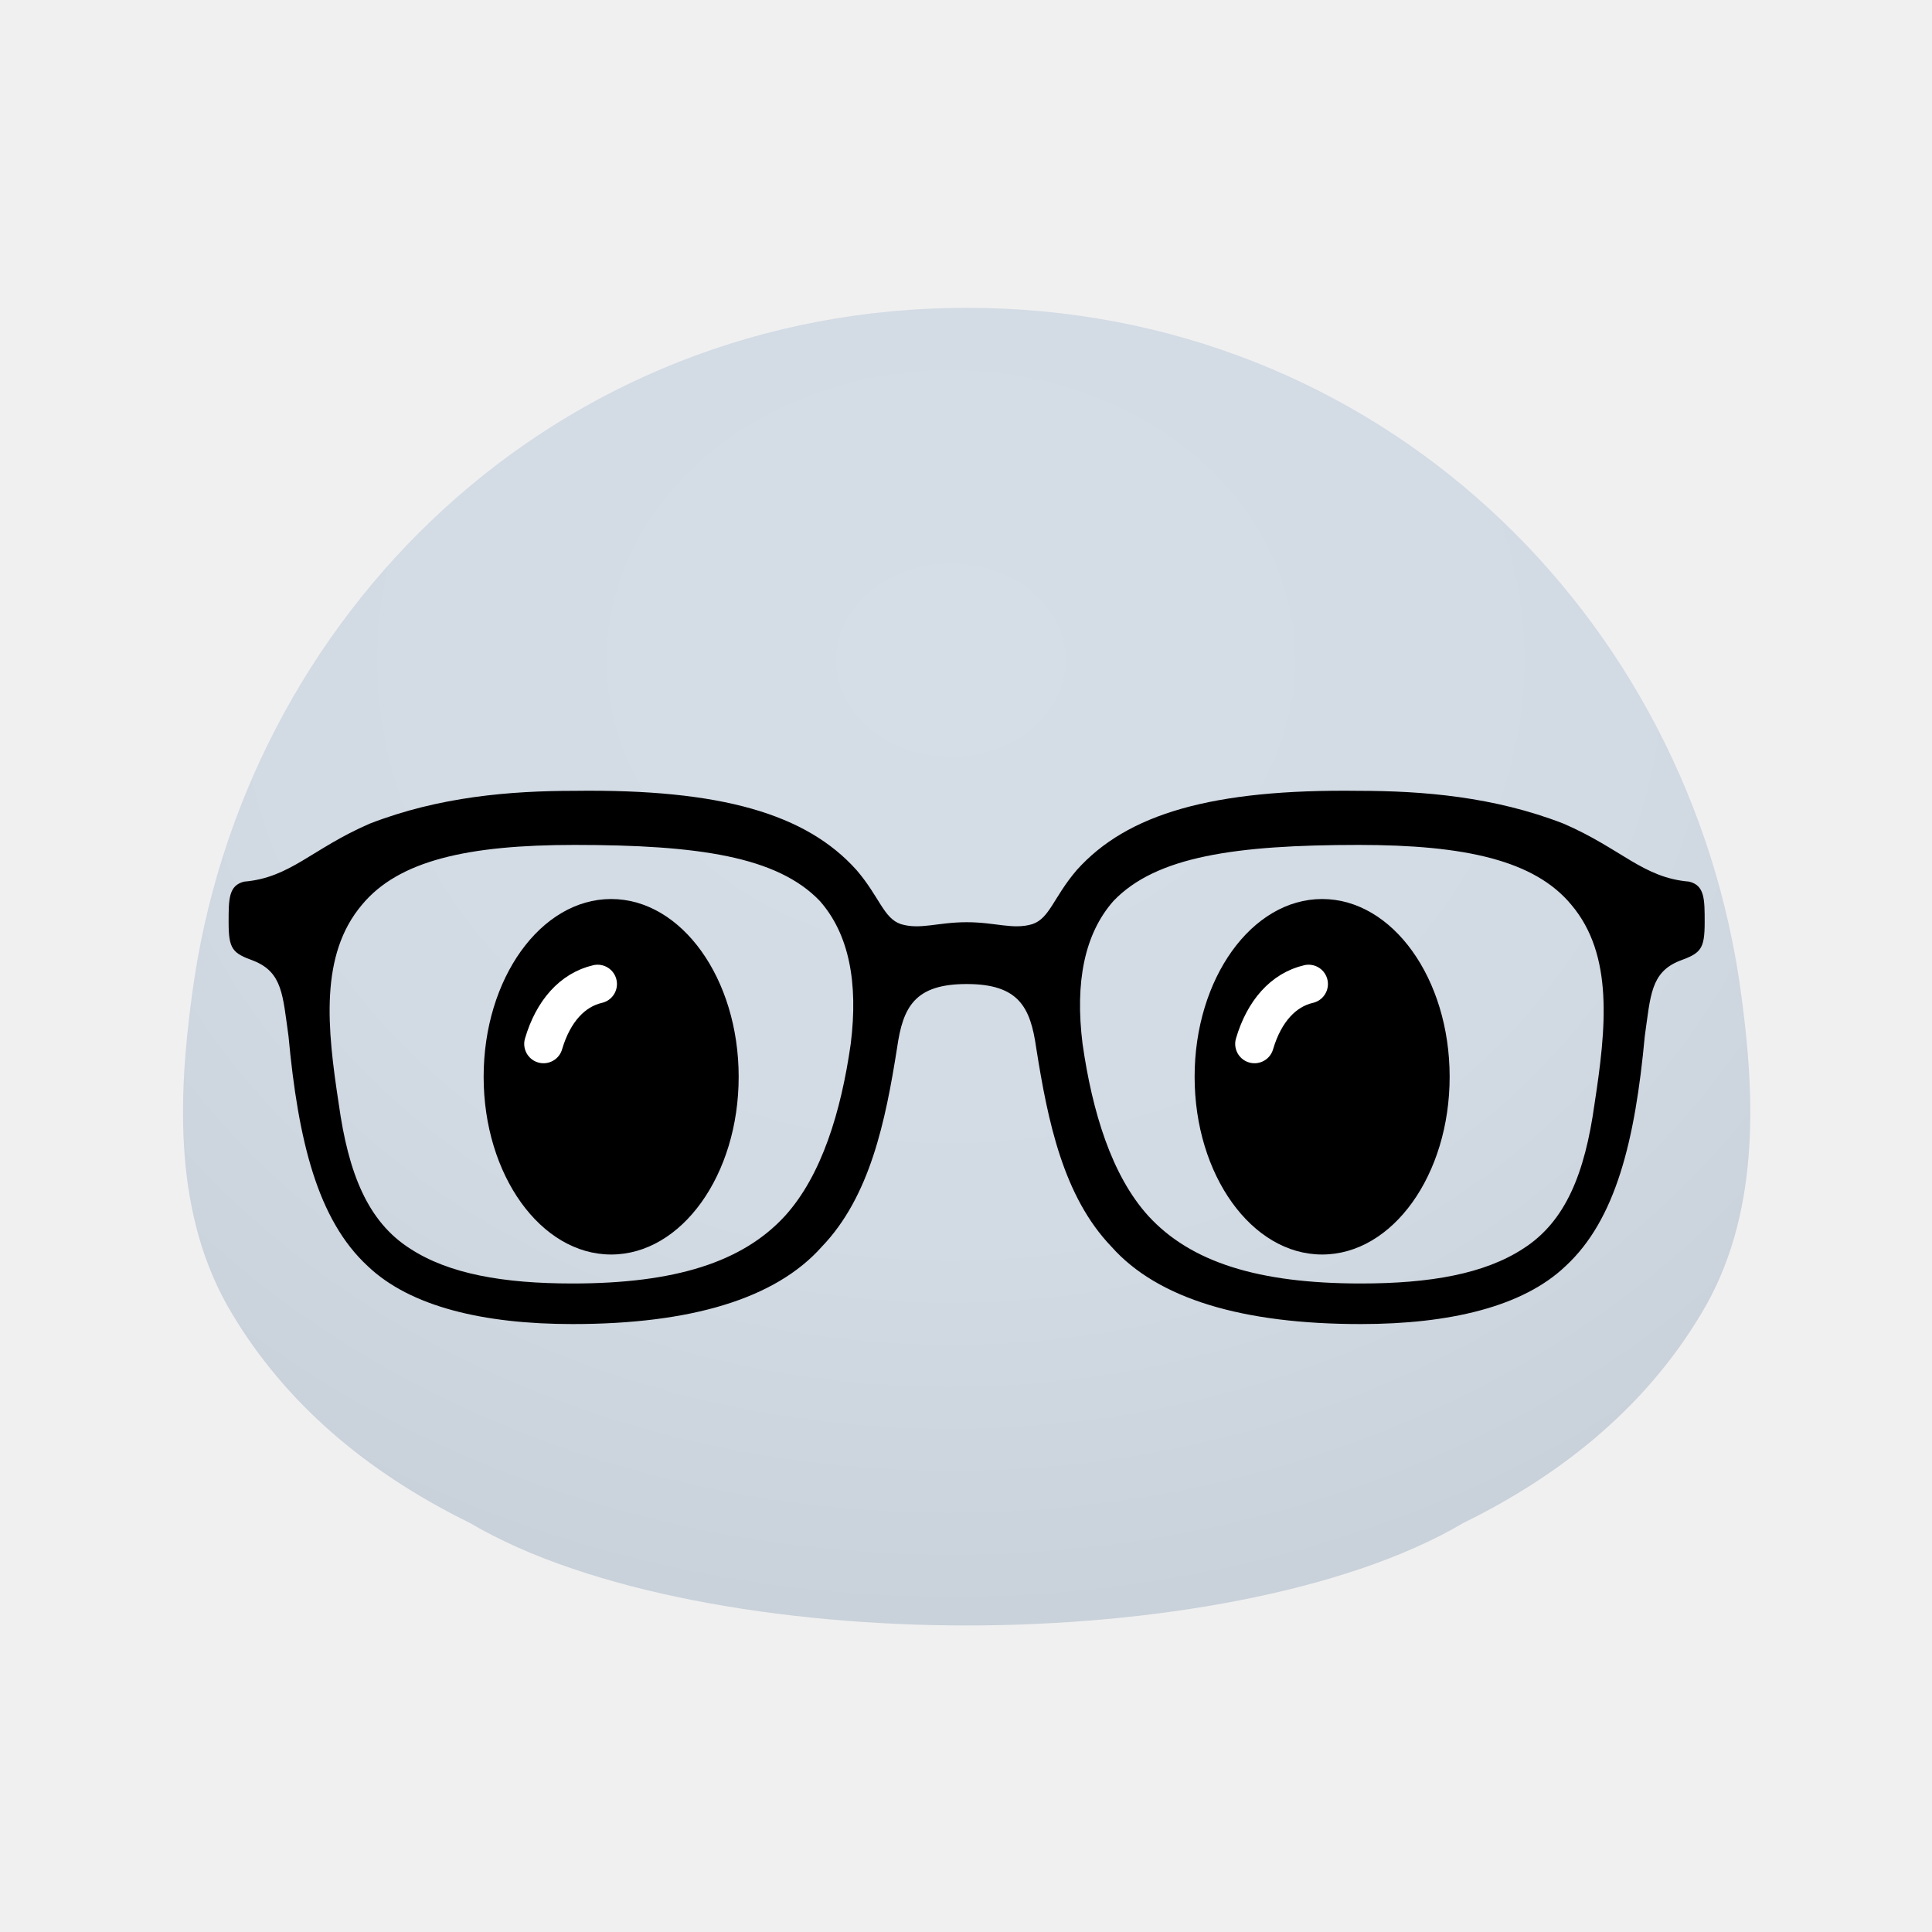
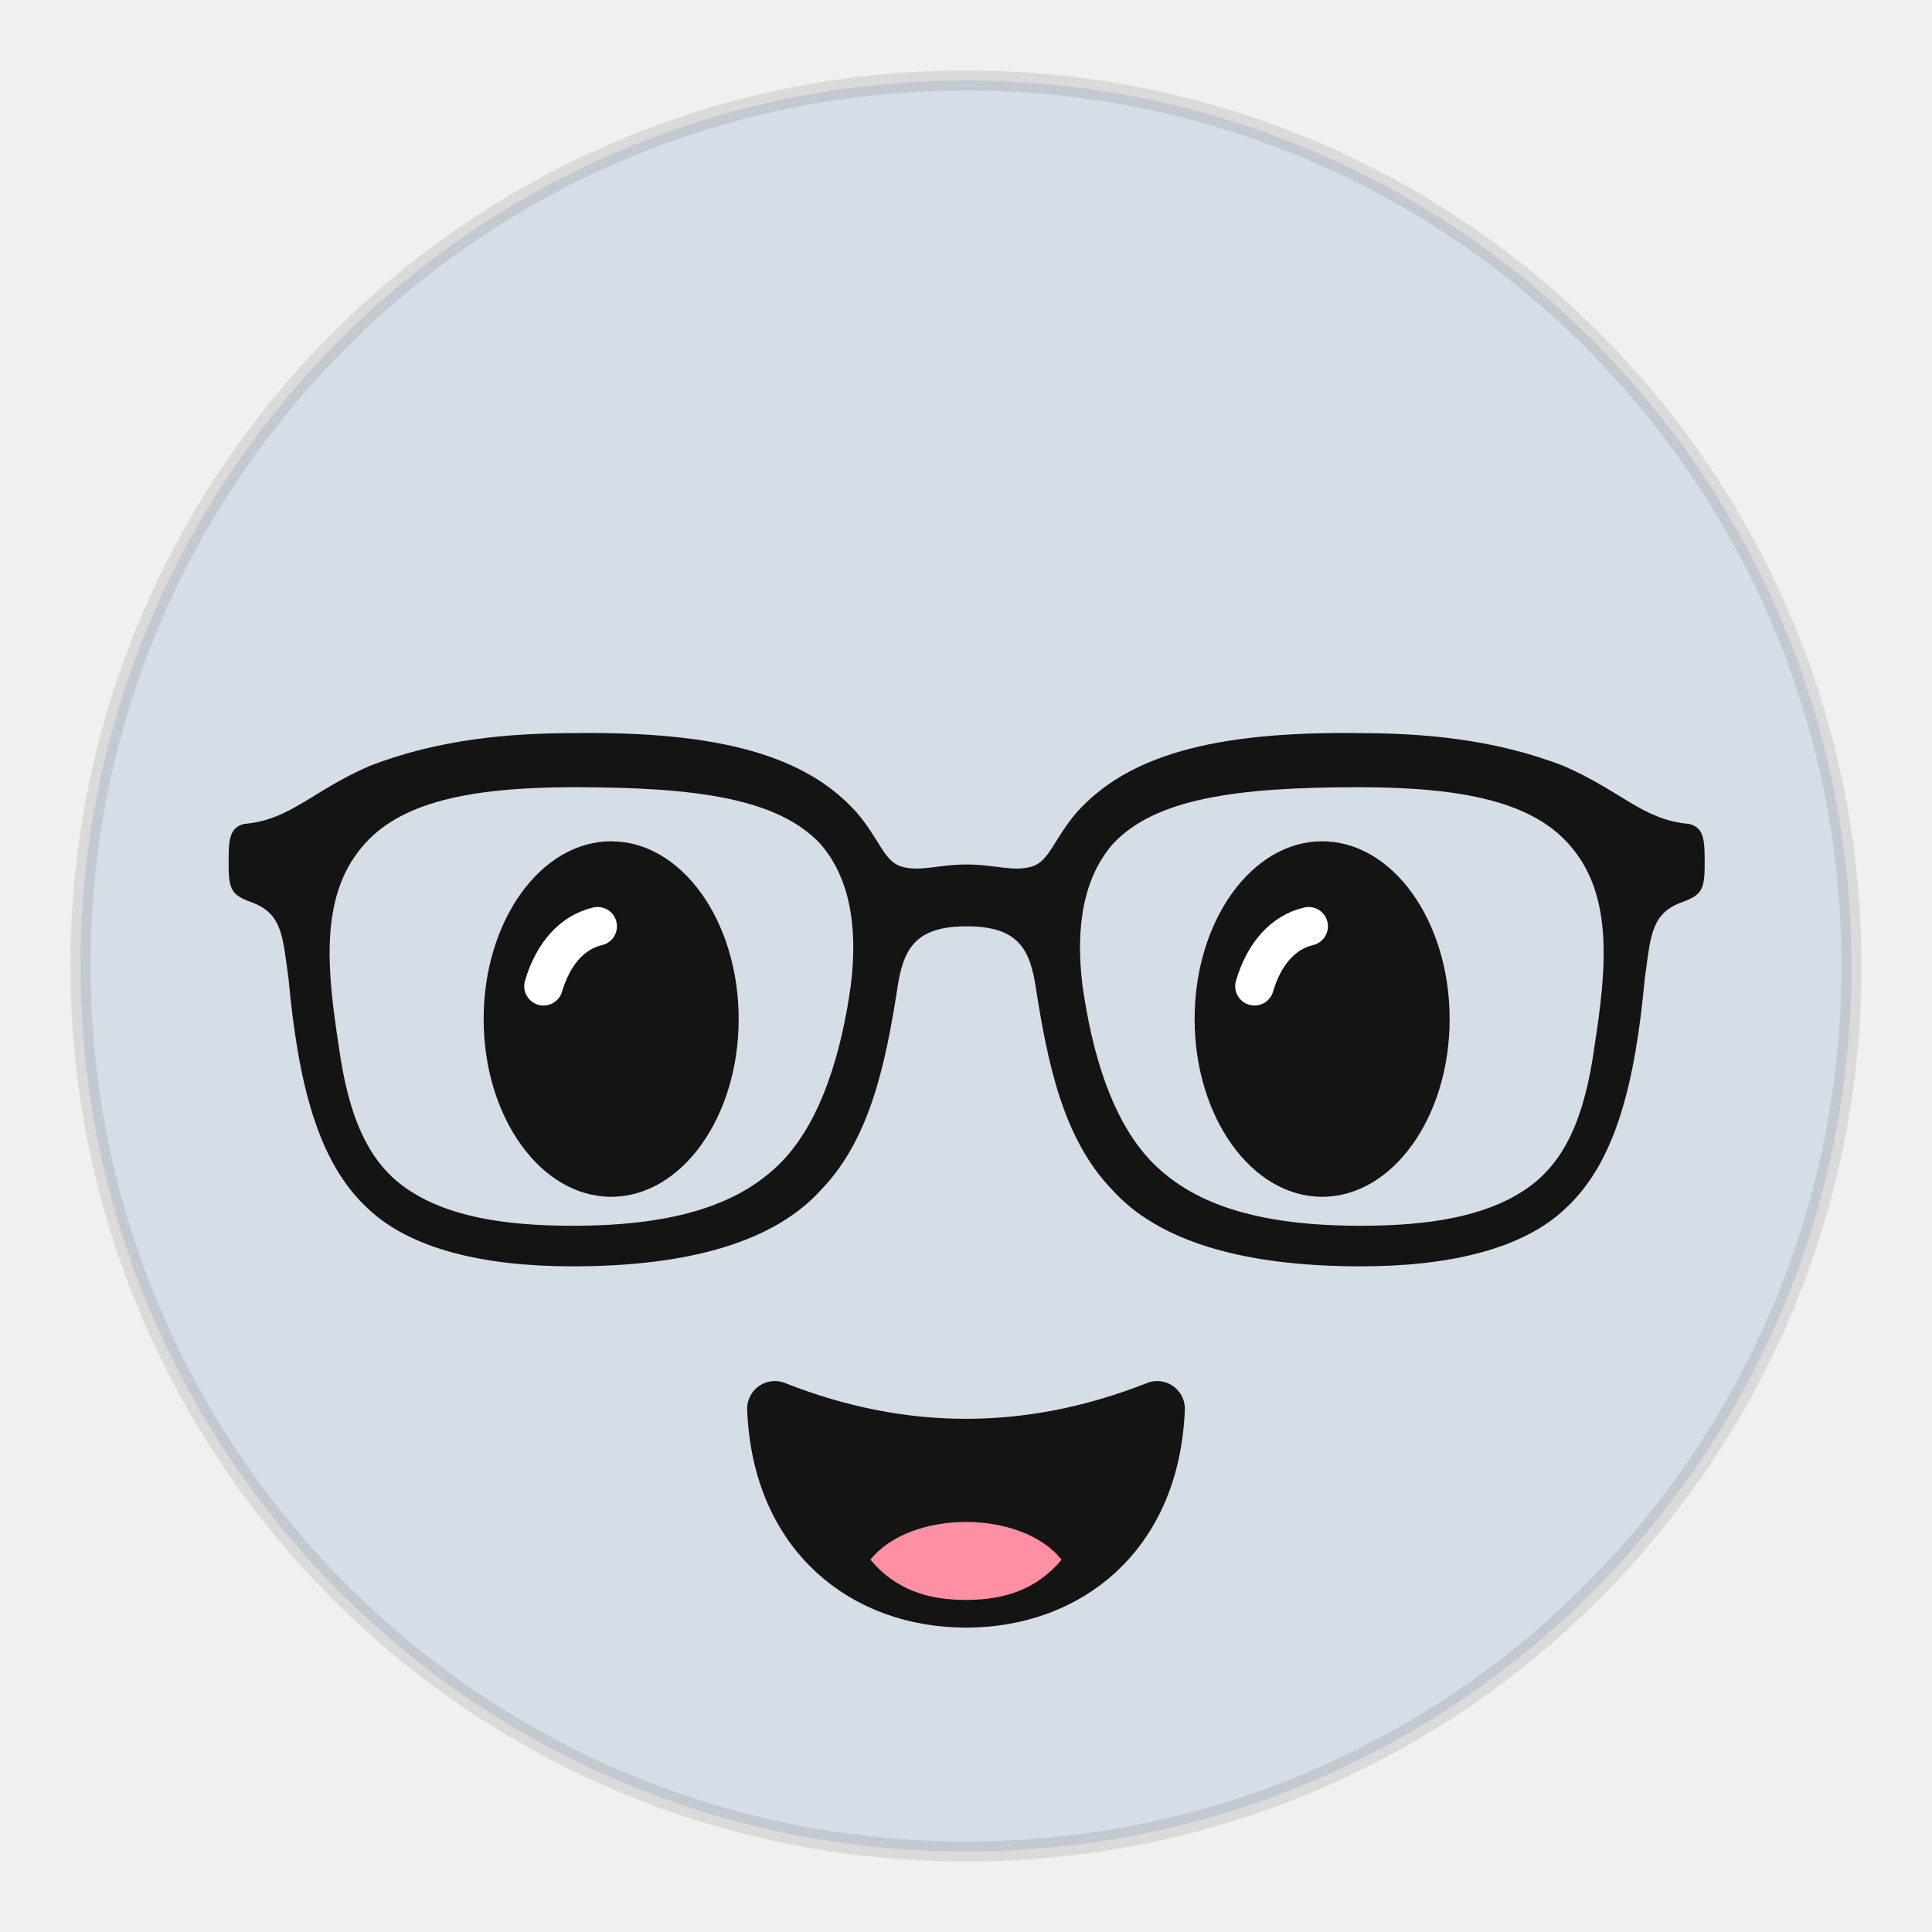
- <svg xmlns="http://www.w3.org/2000/svg" aria-labelledby="useful-bot-title" viewBox="128 13.056 768 768">
-   <defs>
-     <radialGradient id="head-depth" cx="49%" cy="27%" r="75%">
-       <stop offset="0" stop-color="#d5dde7" />
-       <stop offset=".58" stop-color="#d2dae4" />
-       <stop offset="1" stop-color="#c8d0d9" />
-     </radialGradient>
-   </defs>
-   <g id="mascot">
-     <g id="head">
-       <path fill="url(#head-depth)" d="M512.256 135.424c-163.584 0-288 122.112-307.968 273.408-5.376 39.936-7.68 87.552 16.128 126.72q31.104 51.84 94.464 82.944c46.848 27.648 124.416 40.704 197.376 40.704s150.528-13.056 197.376-40.704q63.36-31.104 94.464-82.944c23.808-39.168 21.504-86.784 16.128-126.72-19.968-151.296-144.384-273.408-307.968-273.408" />
+ <svg xmlns="http://www.w3.org/2000/svg" aria-labelledby="useful-bot-title" viewBox="128 36 768 768">
+   <g id="head">
+     <circle cx="512" cy="420" r="352" fill="#d5dde7" stroke="#141413" stroke-opacity=".1" stroke-width="8" />
+   </g>
+   <g id="glasses">
+     <path fill="#141413" fill-rule="evenodd" d="M225.024 363.52c18.432-1.536 26.88-13.056 49.92-23.04 27.648-10.752 56.064-13.056 81.408-13.056 58.368-.768 92.16 9.216 112.128 31.488 9.216 10.752 10.752 19.2 17.664 21.504 7.68 2.304 14.592-.768 26.112-.768s18.432 3.072 26.112.768c6.912-2.304 8.448-10.752 17.664-21.504 19.968-22.272 53.76-32.256 112.128-31.488 25.344 0 53.76 2.304 81.408 13.056 23.04 9.984 31.488 21.504 49.92 23.04 6.144 1.536 6.144 6.912 6.144 16.128 0 10.752-1.536 12.288-9.984 15.36-11.52 4.608-11.52 13.824-13.824 29.952-3.84 41.472-11.52 72.96-31.488 91.392-16.896 16.128-46.08 23.04-81.408 23.04-46.848 0-80.64-9.984-99.072-30.72-19.2-19.968-25.344-49.92-29.952-79.104-2.304-16.128-6.912-25.344-27.648-25.344s-25.344 9.216-27.648 25.344c-4.608 29.184-10.752 59.136-29.952 79.104-18.432 20.736-52.224 30.72-99.072 30.72-35.328 0-64.512-6.912-81.408-23.04-19.968-18.432-27.648-49.92-31.488-91.392-2.304-16.128-2.304-25.344-13.824-29.952-8.448-3.072-9.984-4.608-9.984-15.36 0-9.216 0-14.592 6.144-16.128m131.328-14.592c-42.24 0-69.888 6.144-84.48 23.808-16.896 19.968-13.824 49.152-9.216 79.104 3.84 27.648 11.52 46.848 28.416 57.6 15.36 9.984 36.864 13.824 64.512 13.824 40.704 0 67.584-8.448 84.48-26.88 14.592-16.128 22.272-41.472 26.112-68.352 3.072-24.576-.768-43.776-12.288-56.832-16.896-17.664-48.384-22.272-97.536-22.272m311.808 0c-49.152 0-80.64 4.608-97.536 22.272-11.52 13.056-15.36 32.256-12.288 56.832 3.84 26.88 11.52 52.224 26.112 68.352 16.896 18.432 43.776 26.88 84.48 26.88 27.648 0 49.152-3.84 64.512-13.824 16.896-10.752 24.576-29.952 28.416-57.6 4.608-29.952 7.68-59.136-9.216-79.104-14.592-17.664-42.24-23.808-84.48-23.808" />
+   </g>
+   <g id="mouth">
+     <path fill="#141413" stroke="#141413" stroke-linejoin="round" stroke-width="22" d="M436 596q76 30 152 0c-2 50-36 76-76 76s-74-26-76-76Z" />
+     <path id="tongue" fill="#ff8fa3" d="M474 656c16-20 60-20 76 0-10 12-23 16-38 16s-28-4-38-16" />
+   </g>
+   <g id="eye-left">
+     <ellipse cx="370.944" cy="441.088" fill="#141413" rx="50.688" ry="70.656" />
+     <g id="eye-highlight-left">
+       <path fill="none" stroke="#fff" stroke-linecap="round" stroke-width="15.36" d="M365.568 404.224c-9.984 2.304-17.664 10.752-21.504 23.808" />
    </g>
-     <g id="glasses">
-       <path fill-rule="evenodd" d="M225.024 363.52c18.432-1.536 26.88-13.056 49.92-23.04 27.648-10.752 56.064-13.056 81.408-13.056 58.368-.768 92.16 9.216 112.128 31.488 9.216 10.752 10.752 19.2 17.664 21.504 7.68 2.304 14.592-.768 26.112-.768s18.432 3.072 26.112.768c6.912-2.304 8.448-10.752 17.664-21.504 19.968-22.272 53.76-32.256 112.128-31.488 25.344 0 53.76 2.304 81.408 13.056 23.04 9.984 31.488 21.504 49.92 23.04 6.144 1.536 6.144 6.912 6.144 16.128 0 10.752-1.536 12.288-9.984 15.36-11.52 4.608-11.52 13.824-13.824 29.952-3.84 41.472-11.52 72.96-31.488 91.392-16.896 16.128-46.08 23.04-81.408 23.04-46.848 0-80.64-9.984-99.072-30.72-19.2-19.968-25.344-49.92-29.952-79.104-2.304-16.128-6.912-25.344-27.648-25.344s-25.344 9.216-27.648 25.344c-4.608 29.184-10.752 59.136-29.952 79.104-18.432 20.736-52.224 30.72-99.072 30.72-35.328 0-64.512-6.912-81.408-23.04-19.968-18.432-27.648-49.92-31.488-91.392-2.304-16.128-2.304-25.344-13.824-29.952-8.448-3.072-9.984-4.608-9.984-15.36 0-9.216 0-14.592 6.144-16.128m131.328-14.592c-42.24 0-69.888 6.144-84.48 23.808-16.896 19.968-13.824 49.152-9.216 79.104 3.84 27.648 11.52 46.848 28.416 57.6 15.36 9.984 36.864 13.824 64.512 13.824 40.704 0 67.584-8.448 84.48-26.88 14.592-16.128 22.272-41.472 26.112-68.352 3.072-24.576-.768-43.776-12.288-56.832-16.896-17.664-48.384-22.272-97.536-22.272m311.808 0c-49.152 0-80.64 4.608-97.536 22.272-11.52 13.056-15.36 32.256-12.288 56.832 3.84 26.88 11.52 52.224 26.112 68.352 16.896 18.432 43.776 26.88 84.48 26.88 27.648 0 49.152-3.84 64.512-13.824 16.896-10.752 24.576-29.952 28.416-57.6 4.608-29.952 7.68-59.136-9.216-79.104-14.592-17.664-42.24-23.808-84.48-23.808" />
-     </g>
-     <g id="eye-left">
-       <ellipse cx="370.944" cy="441.088" rx="50.688" ry="70.656" />
-       <g id="eye-highlight-left">
-         <path fill="none" stroke="#fff" stroke-linecap="round" stroke-width="15.36" d="M365.568 404.224c-9.984 2.304-17.664 10.752-21.504 23.808" />
-       </g>
-     </g>
-     <g id="eye-right">
-       <ellipse cx="653.568" cy="441.088" rx="50.688" ry="70.656" />
-       <g id="eye-highlight-right">
-         <path fill="none" stroke="#fff" stroke-linecap="round" stroke-width="15.36" d="M648.192 404.224c-9.984 2.304-17.664 10.752-21.504 23.808" />
-       </g>
+   </g>
+   <g id="eye-right">
+     <ellipse cx="653.568" cy="441.088" fill="#141413" rx="50.688" ry="70.656" />
+     <g id="eye-highlight-right">
+       <path fill="none" stroke="#fff" stroke-linecap="round" stroke-width="15.36" d="M648.192 404.224c-9.984 2.304-17.664 10.752-21.504 23.808" />
    </g>
  </g>
</svg>
